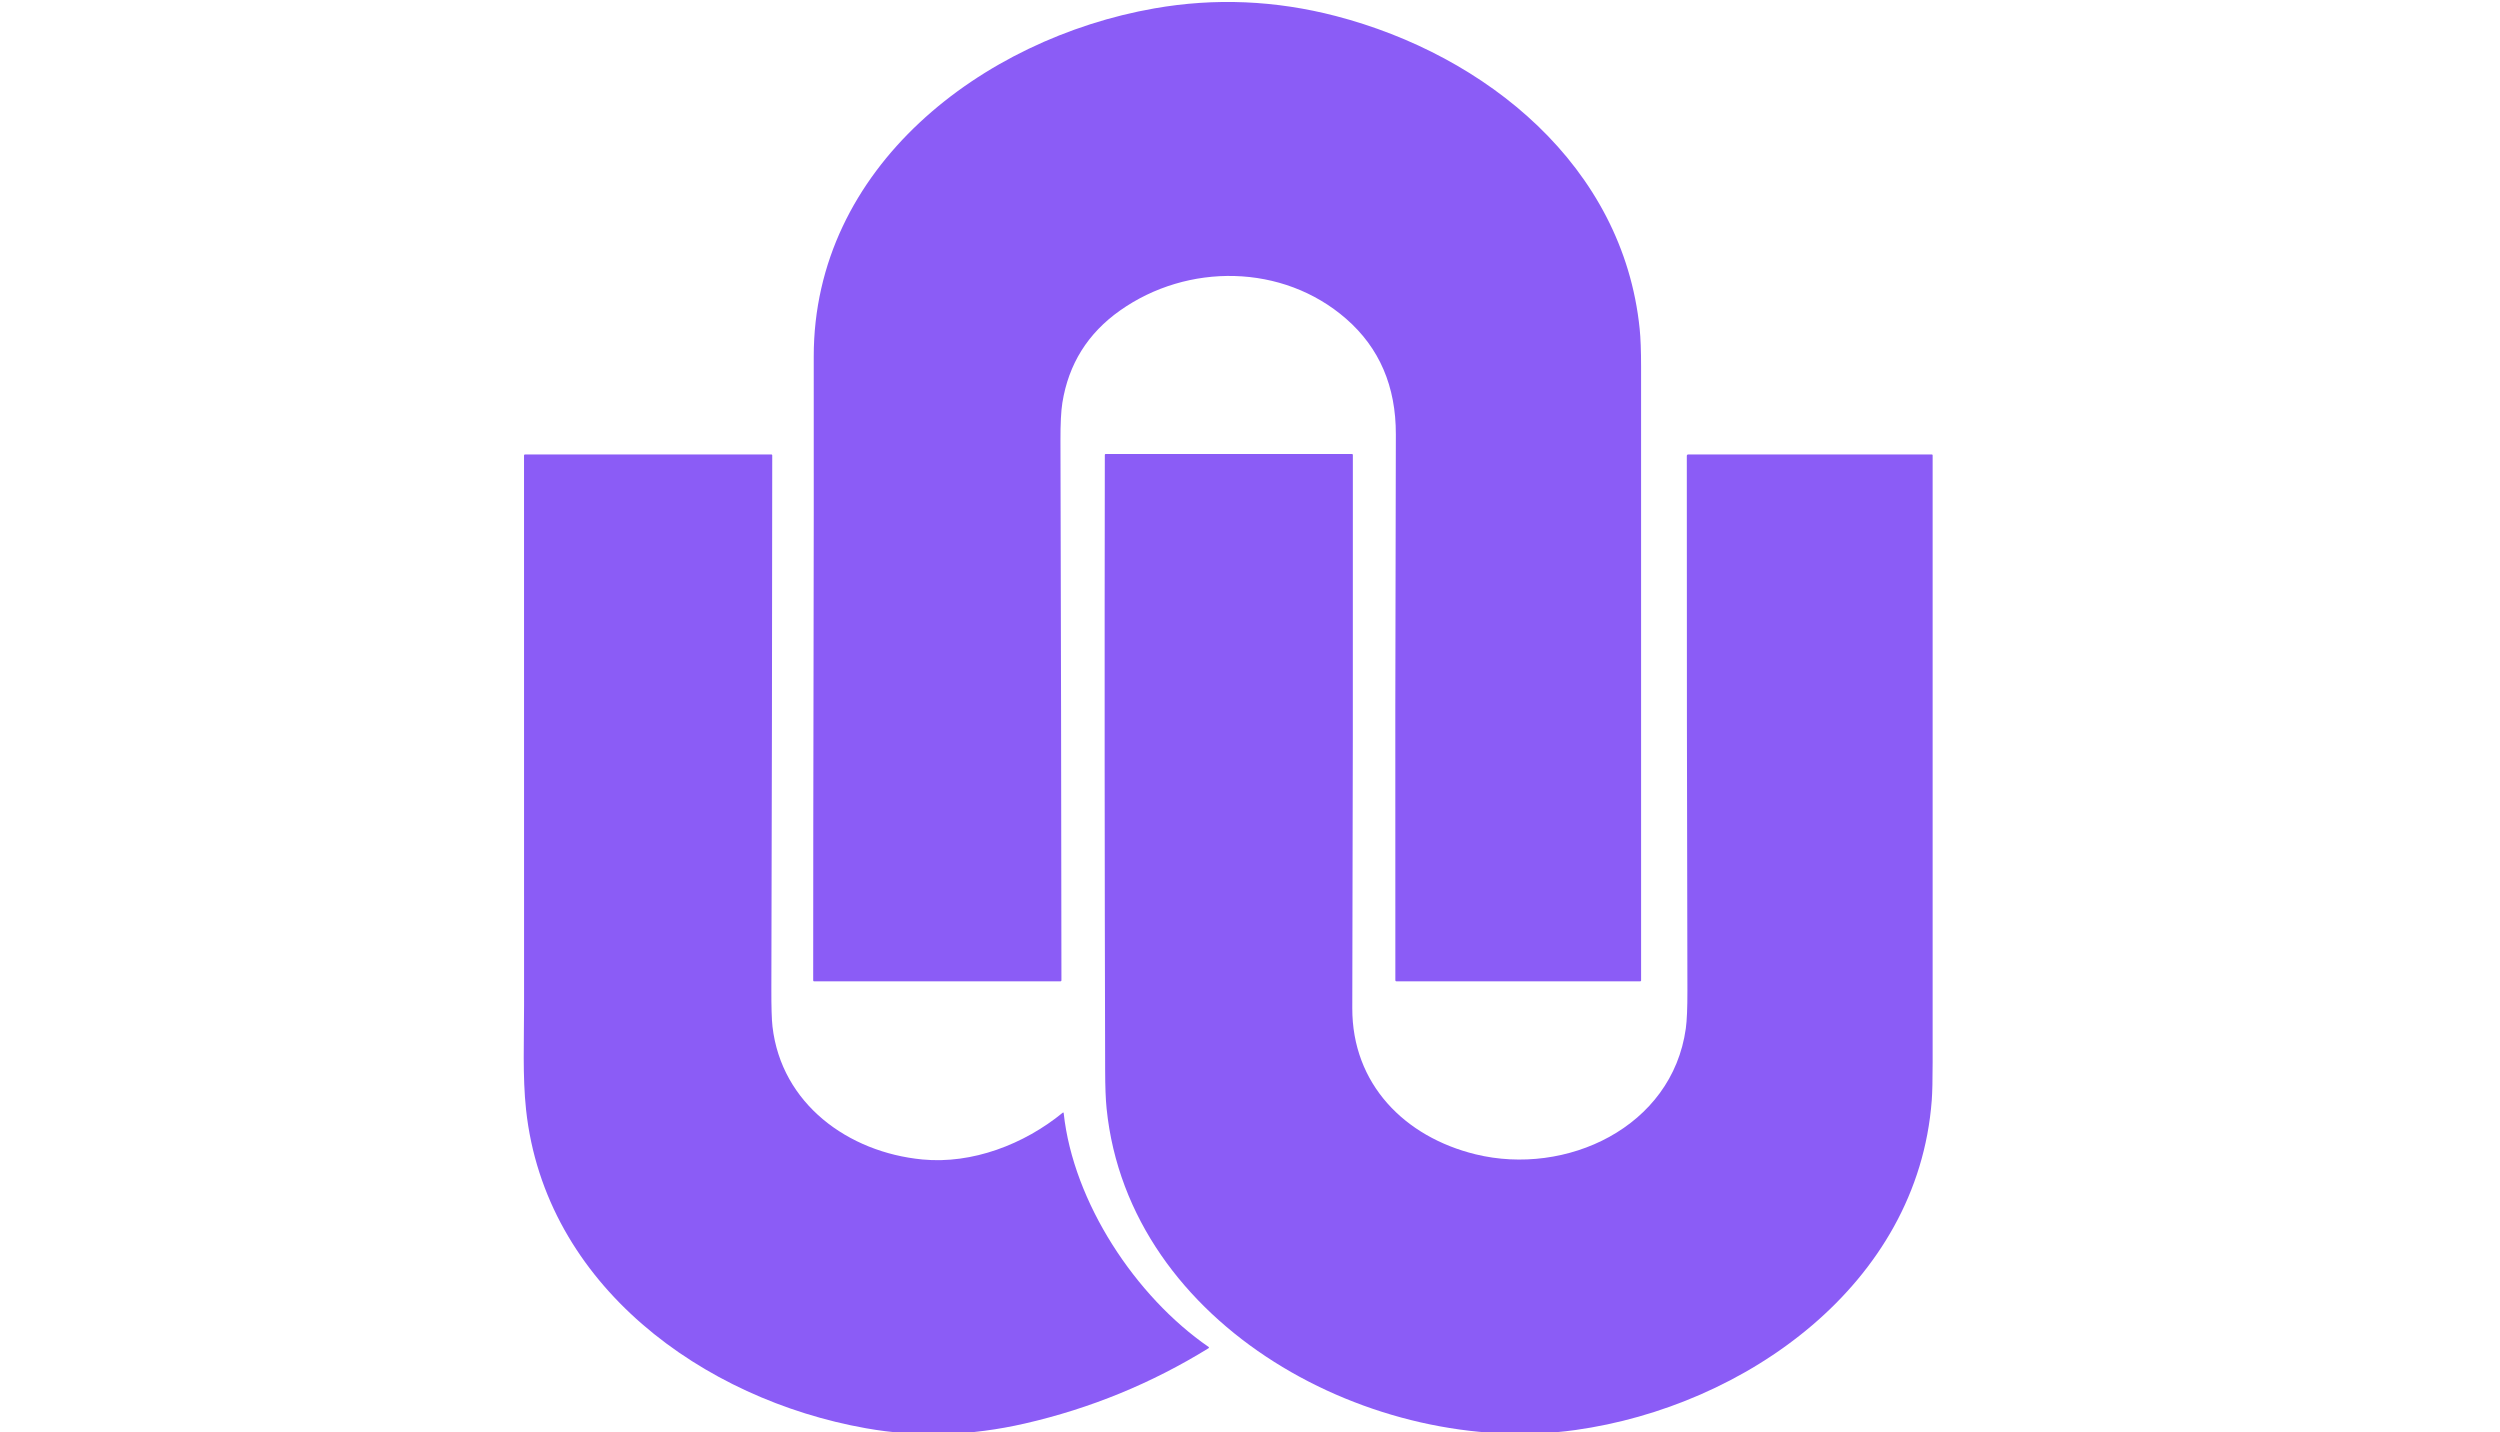
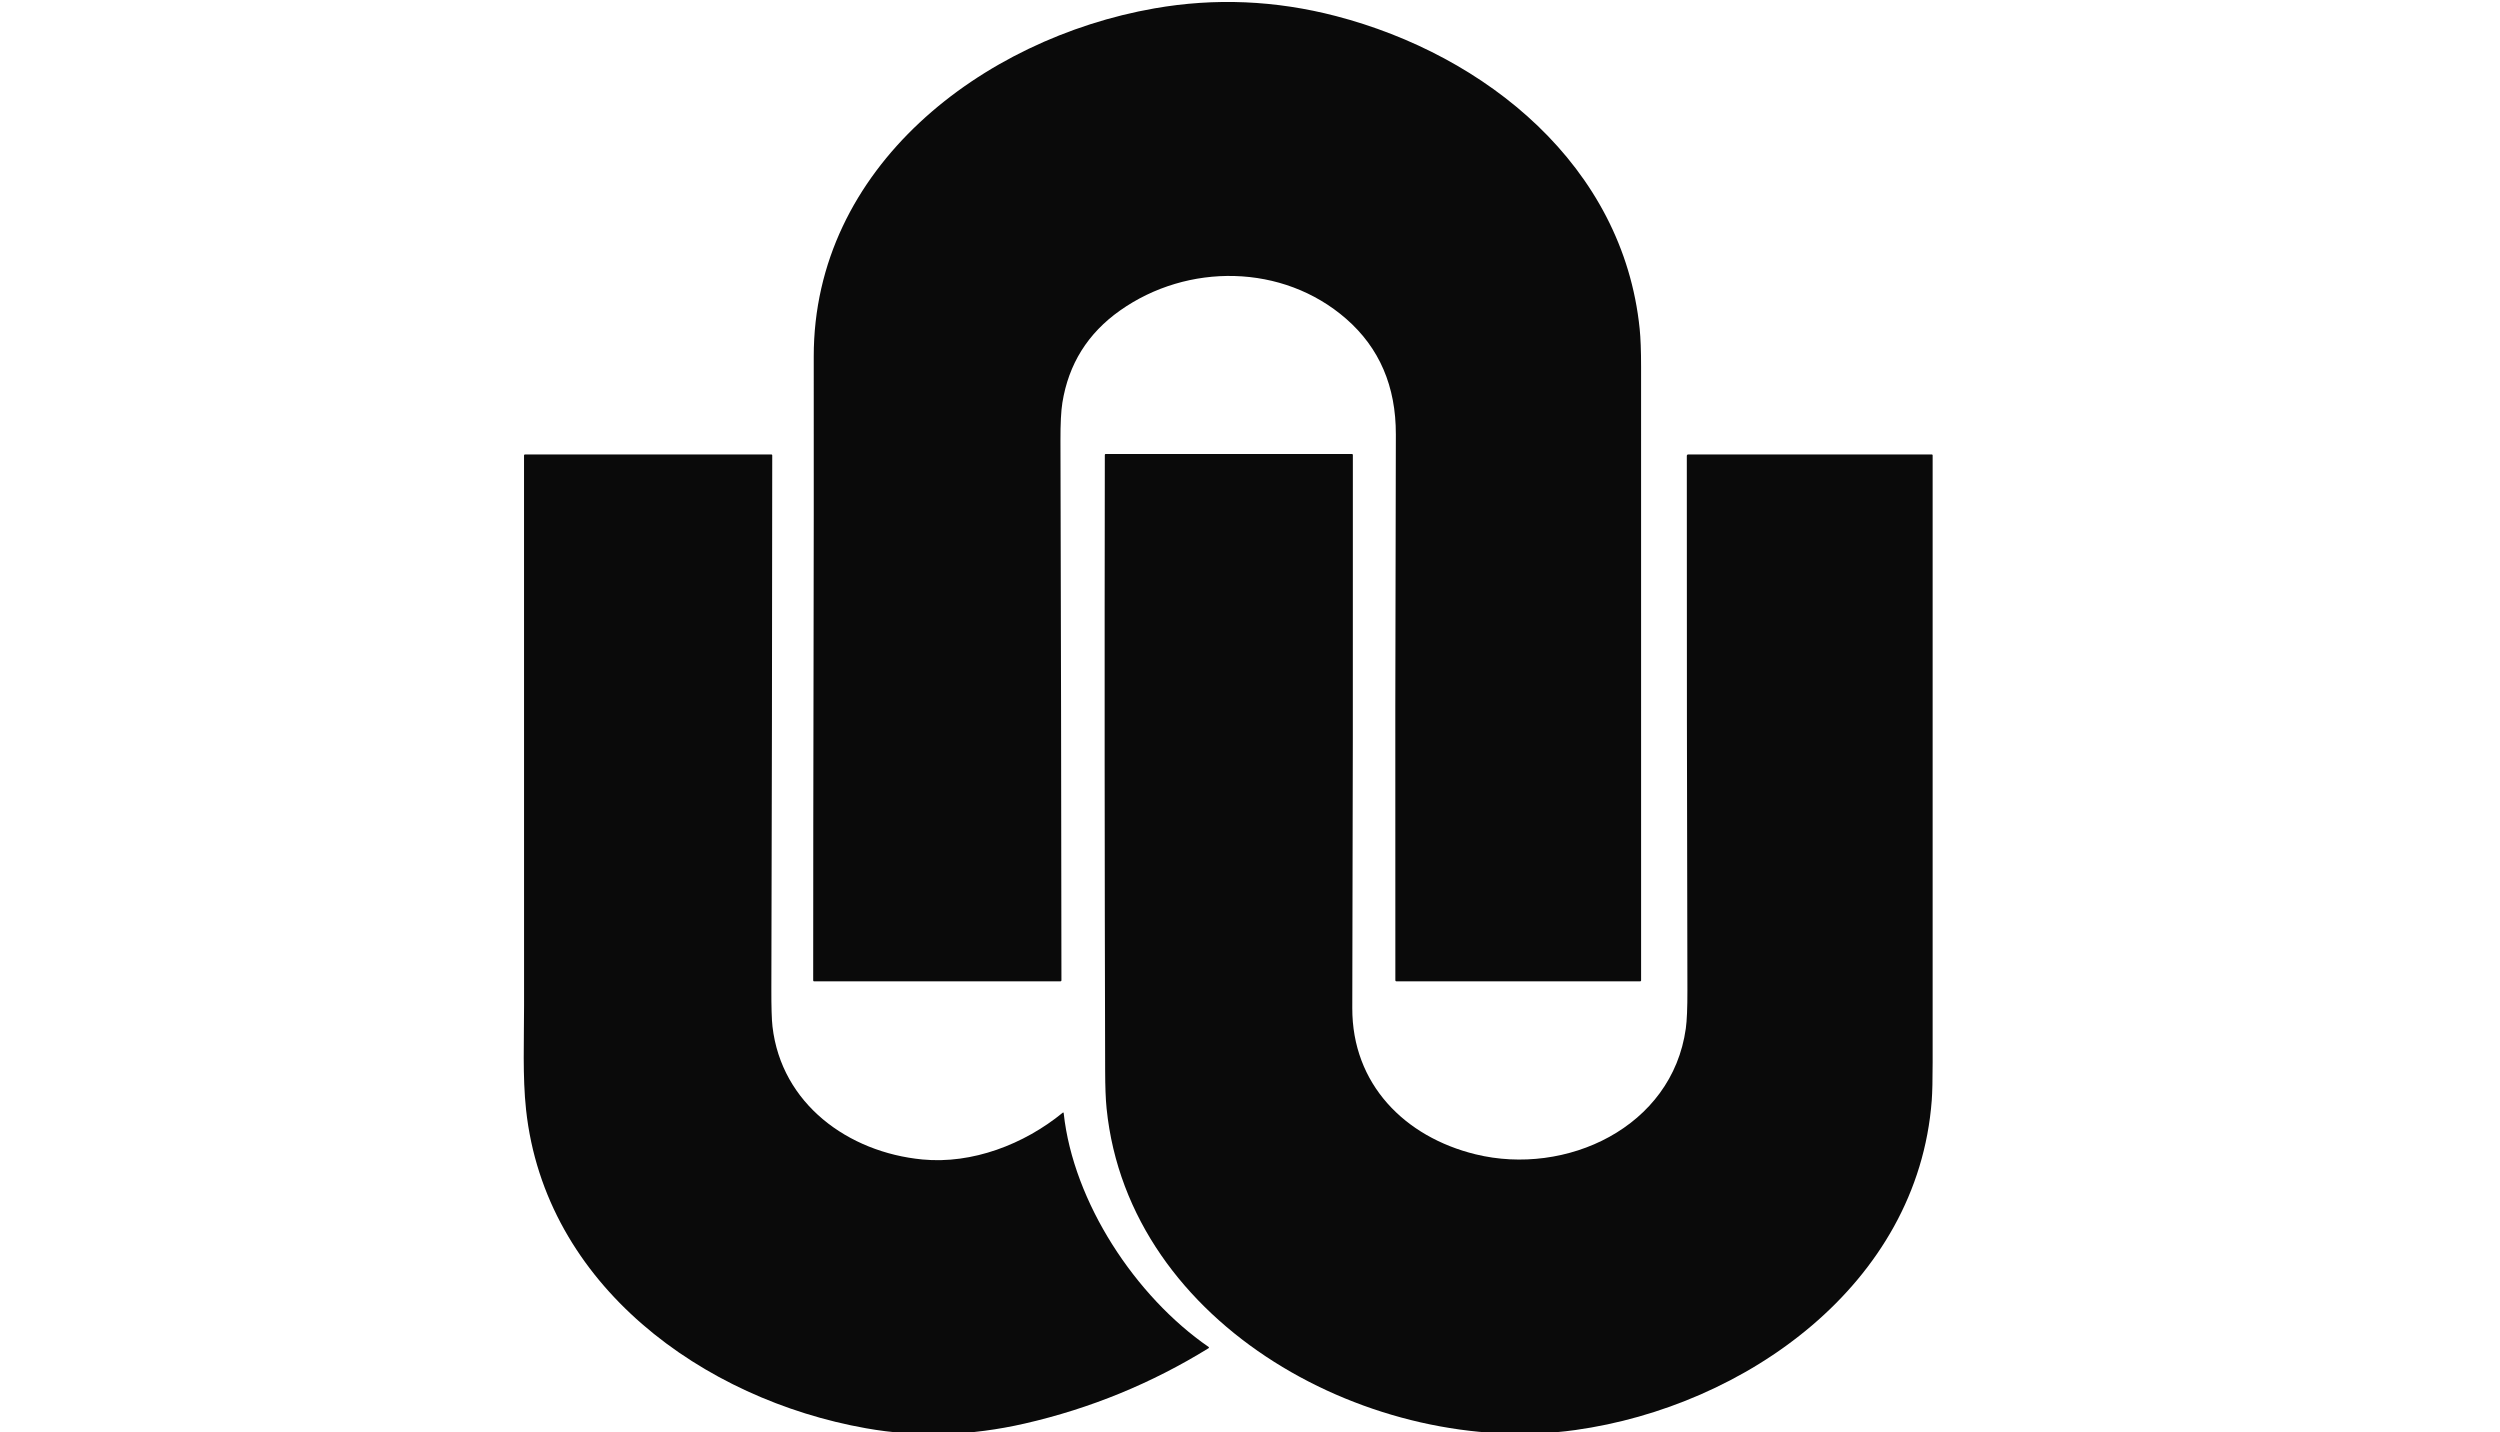
<svg xmlns="http://www.w3.org/2000/svg" viewBox="0 0 1312 751">
-   <path fill="#8b5cf6" d="M556.5 515H427.26q-.5 0-.5-.5c-.03-109.11.43-218.22.29-327.29-.12-99.68 88.63-167 178.79-182.81q47.66-8.36 95.23 4.02c78.82 20.53 150.74 78.62 159.43 164.16q.74 7.2.74 19.99.02 160.98.01 321.93a.51.5 0 0 1-.51.5H732.77a.49.49 0 0 1-.49-.49q-.17-143.23.26-286.51.11-37.84-26.08-60.69c-33.24-29-83.22-29.44-118.71-4.32q-25.35 17.94-30.22 48.37-1.04 6.49-1 19.95.39 141.6.51 283.16a.54.53 0 0 1-.54.53Z" />
-   <path fill="#8b5cf6" d="M826.74 750.48c-105.22 14.7-234.36-53.9-246-168.76q-.73-7.15-.76-19.97-.43-161.51-.17-323.03 0-.47.47-.47h129.21q.49 0 .49.5c.08 107.13-.02 193.54-.3 290.25-.12 39.91 27.48 67.67 64.68 76.78 47.39 11.61 103.14-14.03 110.36-66.06q.86-6.2.83-19.96-.35-139.96-.31-280.47 0-.79.79-.79h127.71q.51 0 .51.51.01 159.26 0 318.49 0 13.7-.47 19.99c-7.29 96.82-98.09 160.56-187.04 172.99Z" />
-   <path fill="#8b5cf6" d="M454.41 749.54c-85.38-15.18-168.35-74.95-178.33-167.14-1.88-17.33-1.04-37.02-1.05-54.95q-.06-144.26-.02-288.44a.51.51 0 0 1 .51-.51h129.23q.52 0 .52.53-.08 139.88-.46 279.72-.04 14.56.59 19.98c4.69 40.58 39.74 66 78.62 69.76 26.22 2.53 53.44-7.97 73.64-24.49q.5-.42.57.23c5.03 46.69 37.71 96.22 76.06 122.66a.38.38 0 0 1-.02.64q-44.86 27.7-96.47 39.54-42.46 9.75-83.39 2.47Z" />
+   <path fill="#0a0a0a" d="M556.5 515H427.26q-.5 0-.5-.5c-.03-109.11.43-218.22.29-327.29-.12-99.68 88.63-167 178.79-182.81q47.66-8.36 95.23 4.02c78.82 20.53 150.74 78.62 159.43 164.16q.74 7.2.74 19.99.02 160.98.01 321.93a.51.5 0 0 1-.51.5H732.77a.49.49 0 0 1-.49-.49q-.17-143.23.26-286.51.11-37.84-26.08-60.69c-33.24-29-83.22-29.44-118.71-4.32q-25.35 17.94-30.22 48.37-1.04 6.49-1 19.95.39 141.6.51 283.16a.54.53 0 0 1-.54.53Z" />
+   <path fill="#0a0a0a" d="M826.74 750.48c-105.22 14.7-234.36-53.9-246-168.76q-.73-7.15-.76-19.97-.43-161.51-.17-323.03 0-.47.47-.47h129.21q.49 0 .49.5c.08 107.13-.02 193.54-.3 290.25-.12 39.91 27.48 67.67 64.68 76.78 47.39 11.61 103.14-14.03 110.36-66.06q.86-6.2.83-19.96-.35-139.96-.31-280.47 0-.79.79-.79h127.71q.51 0 .51.51.01 159.26 0 318.49 0 13.7-.47 19.99c-7.29 96.82-98.09 160.56-187.04 172.99Z" />
+   <path fill="#0a0a0a" d="M454.41 749.54c-85.38-15.18-168.35-74.95-178.33-167.14-1.88-17.33-1.04-37.02-1.05-54.95q-.06-144.26-.02-288.44a.51.51 0 0 1 .51-.51h129.23q.52 0 .52.53-.08 139.88-.46 279.72-.04 14.56.59 19.98c4.69 40.58 39.74 66 78.62 69.76 26.22 2.53 53.44-7.97 73.64-24.49q.5-.42.57.23c5.03 46.69 37.71 96.22 76.06 122.66a.38.38 0 0 1-.02.64q-44.86 27.7-96.47 39.54-42.46 9.75-83.39 2.47Z" />
</svg>
